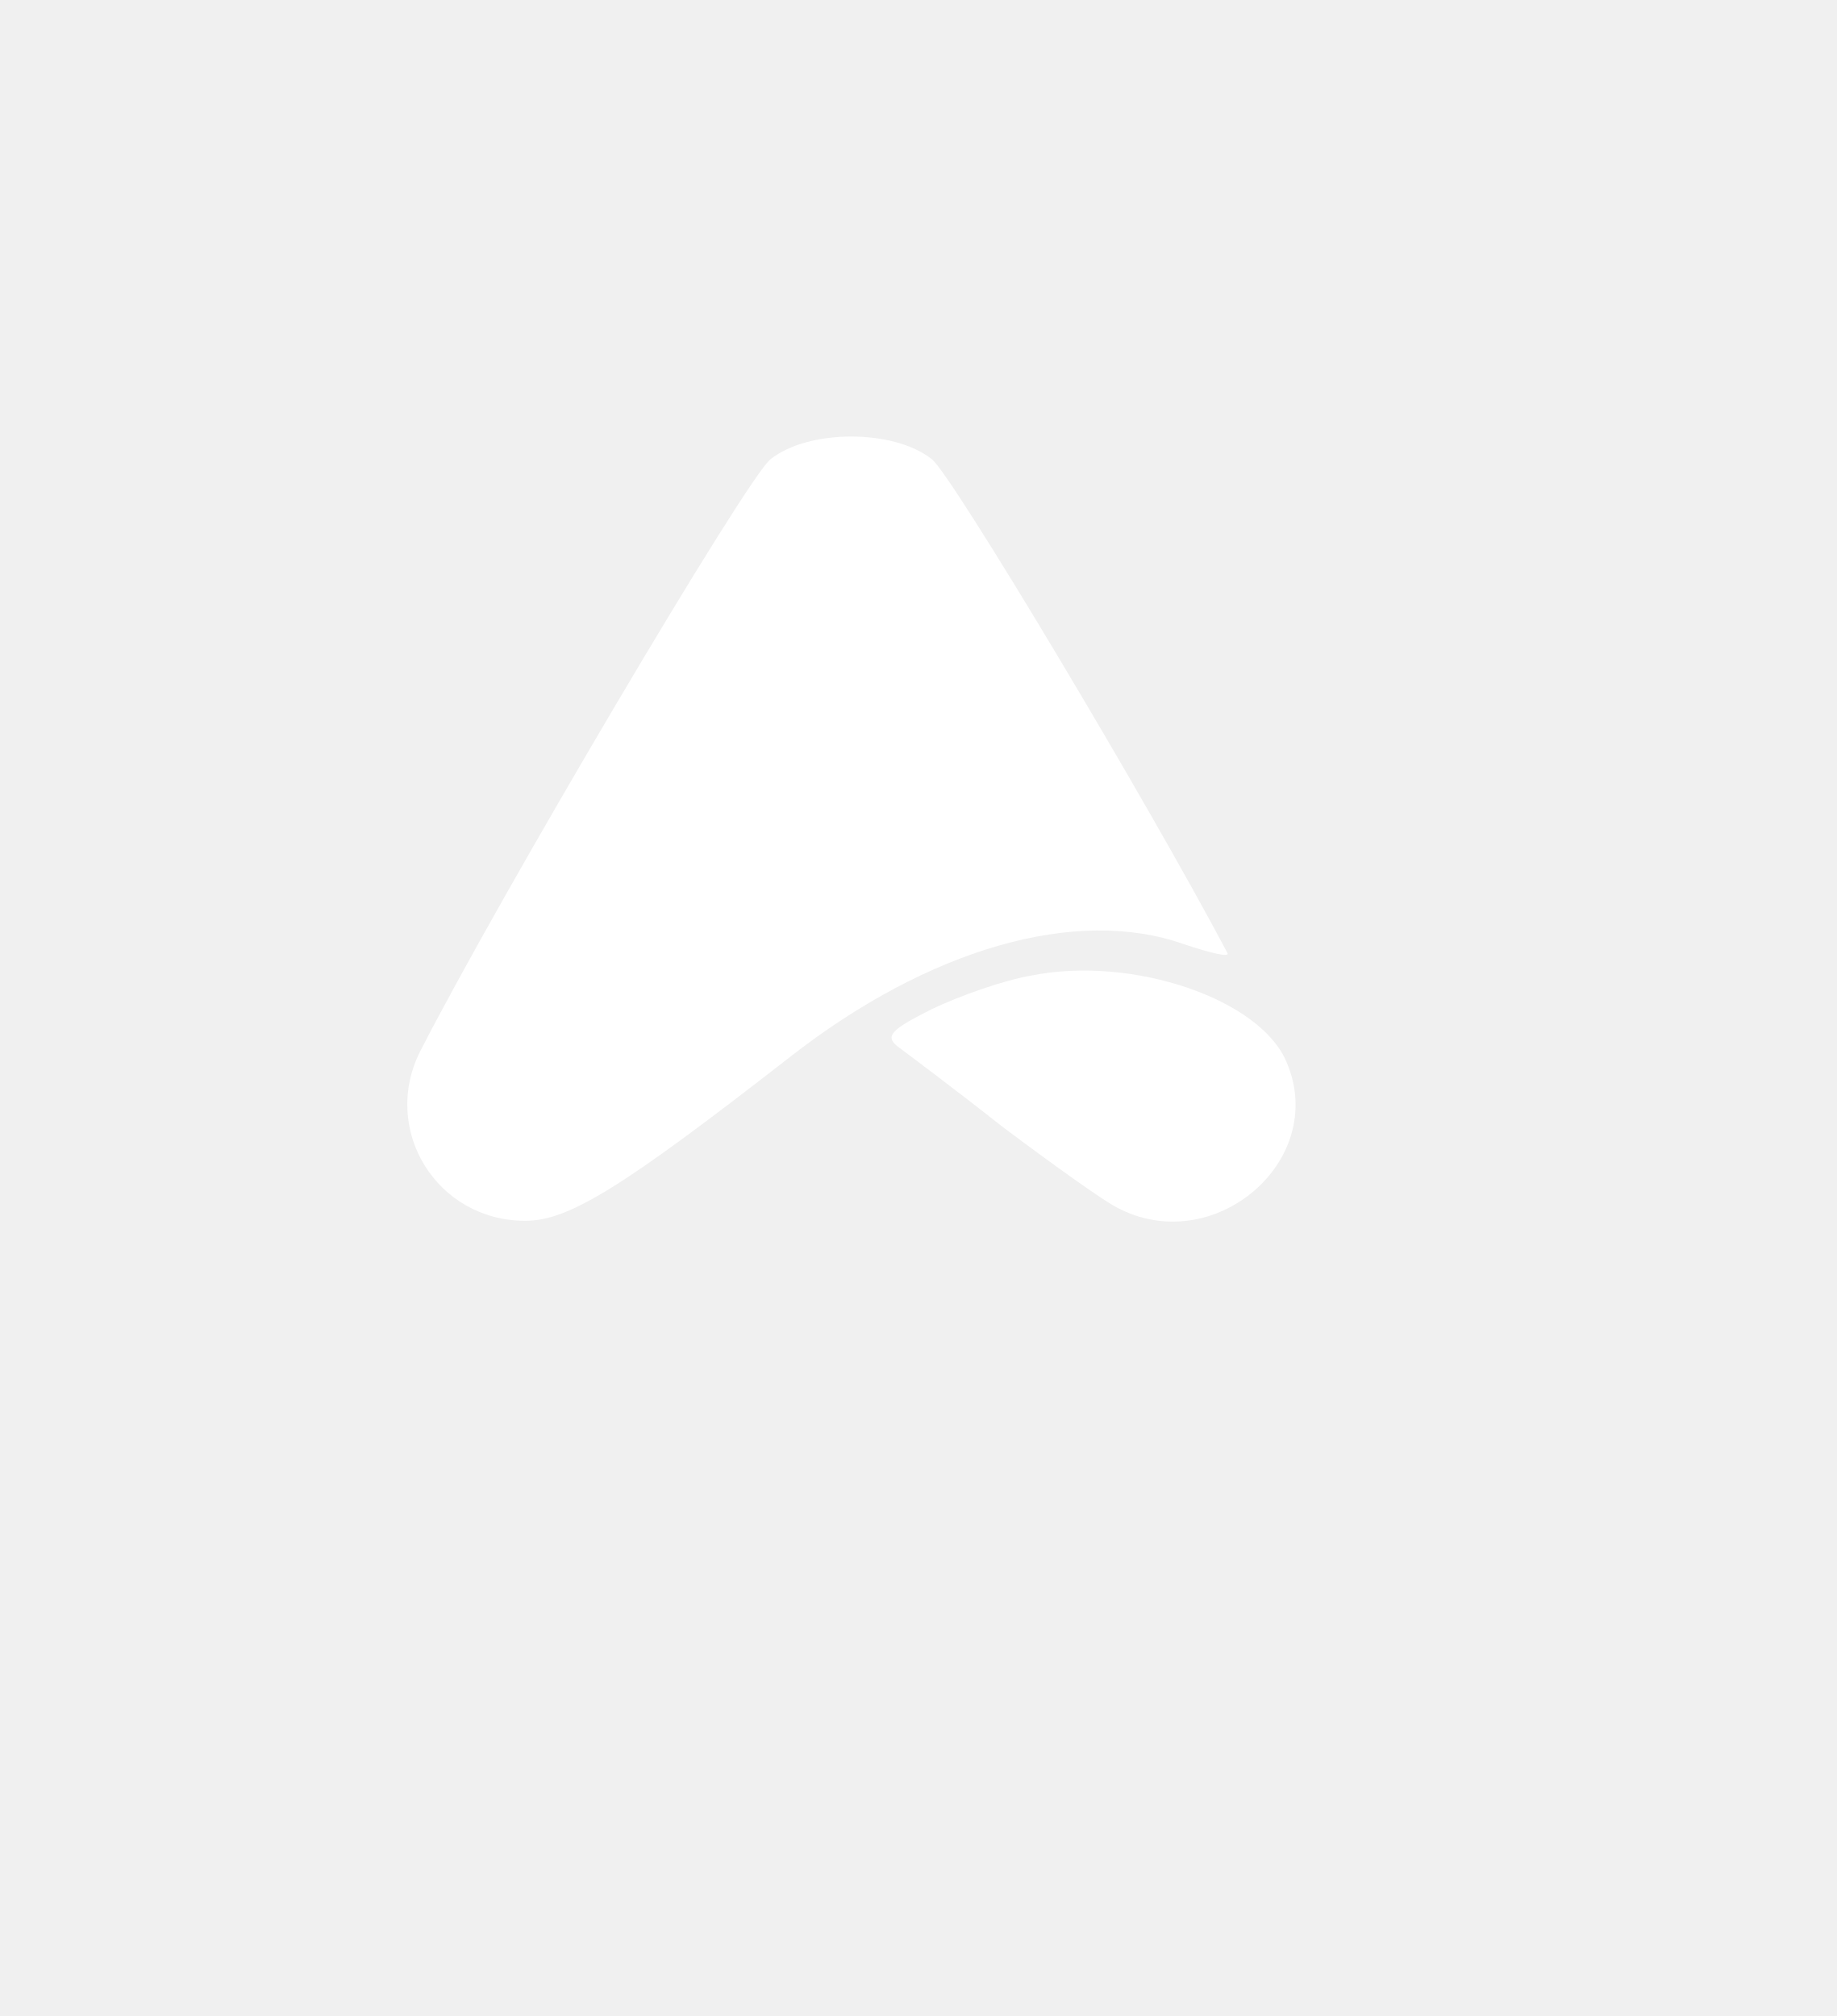
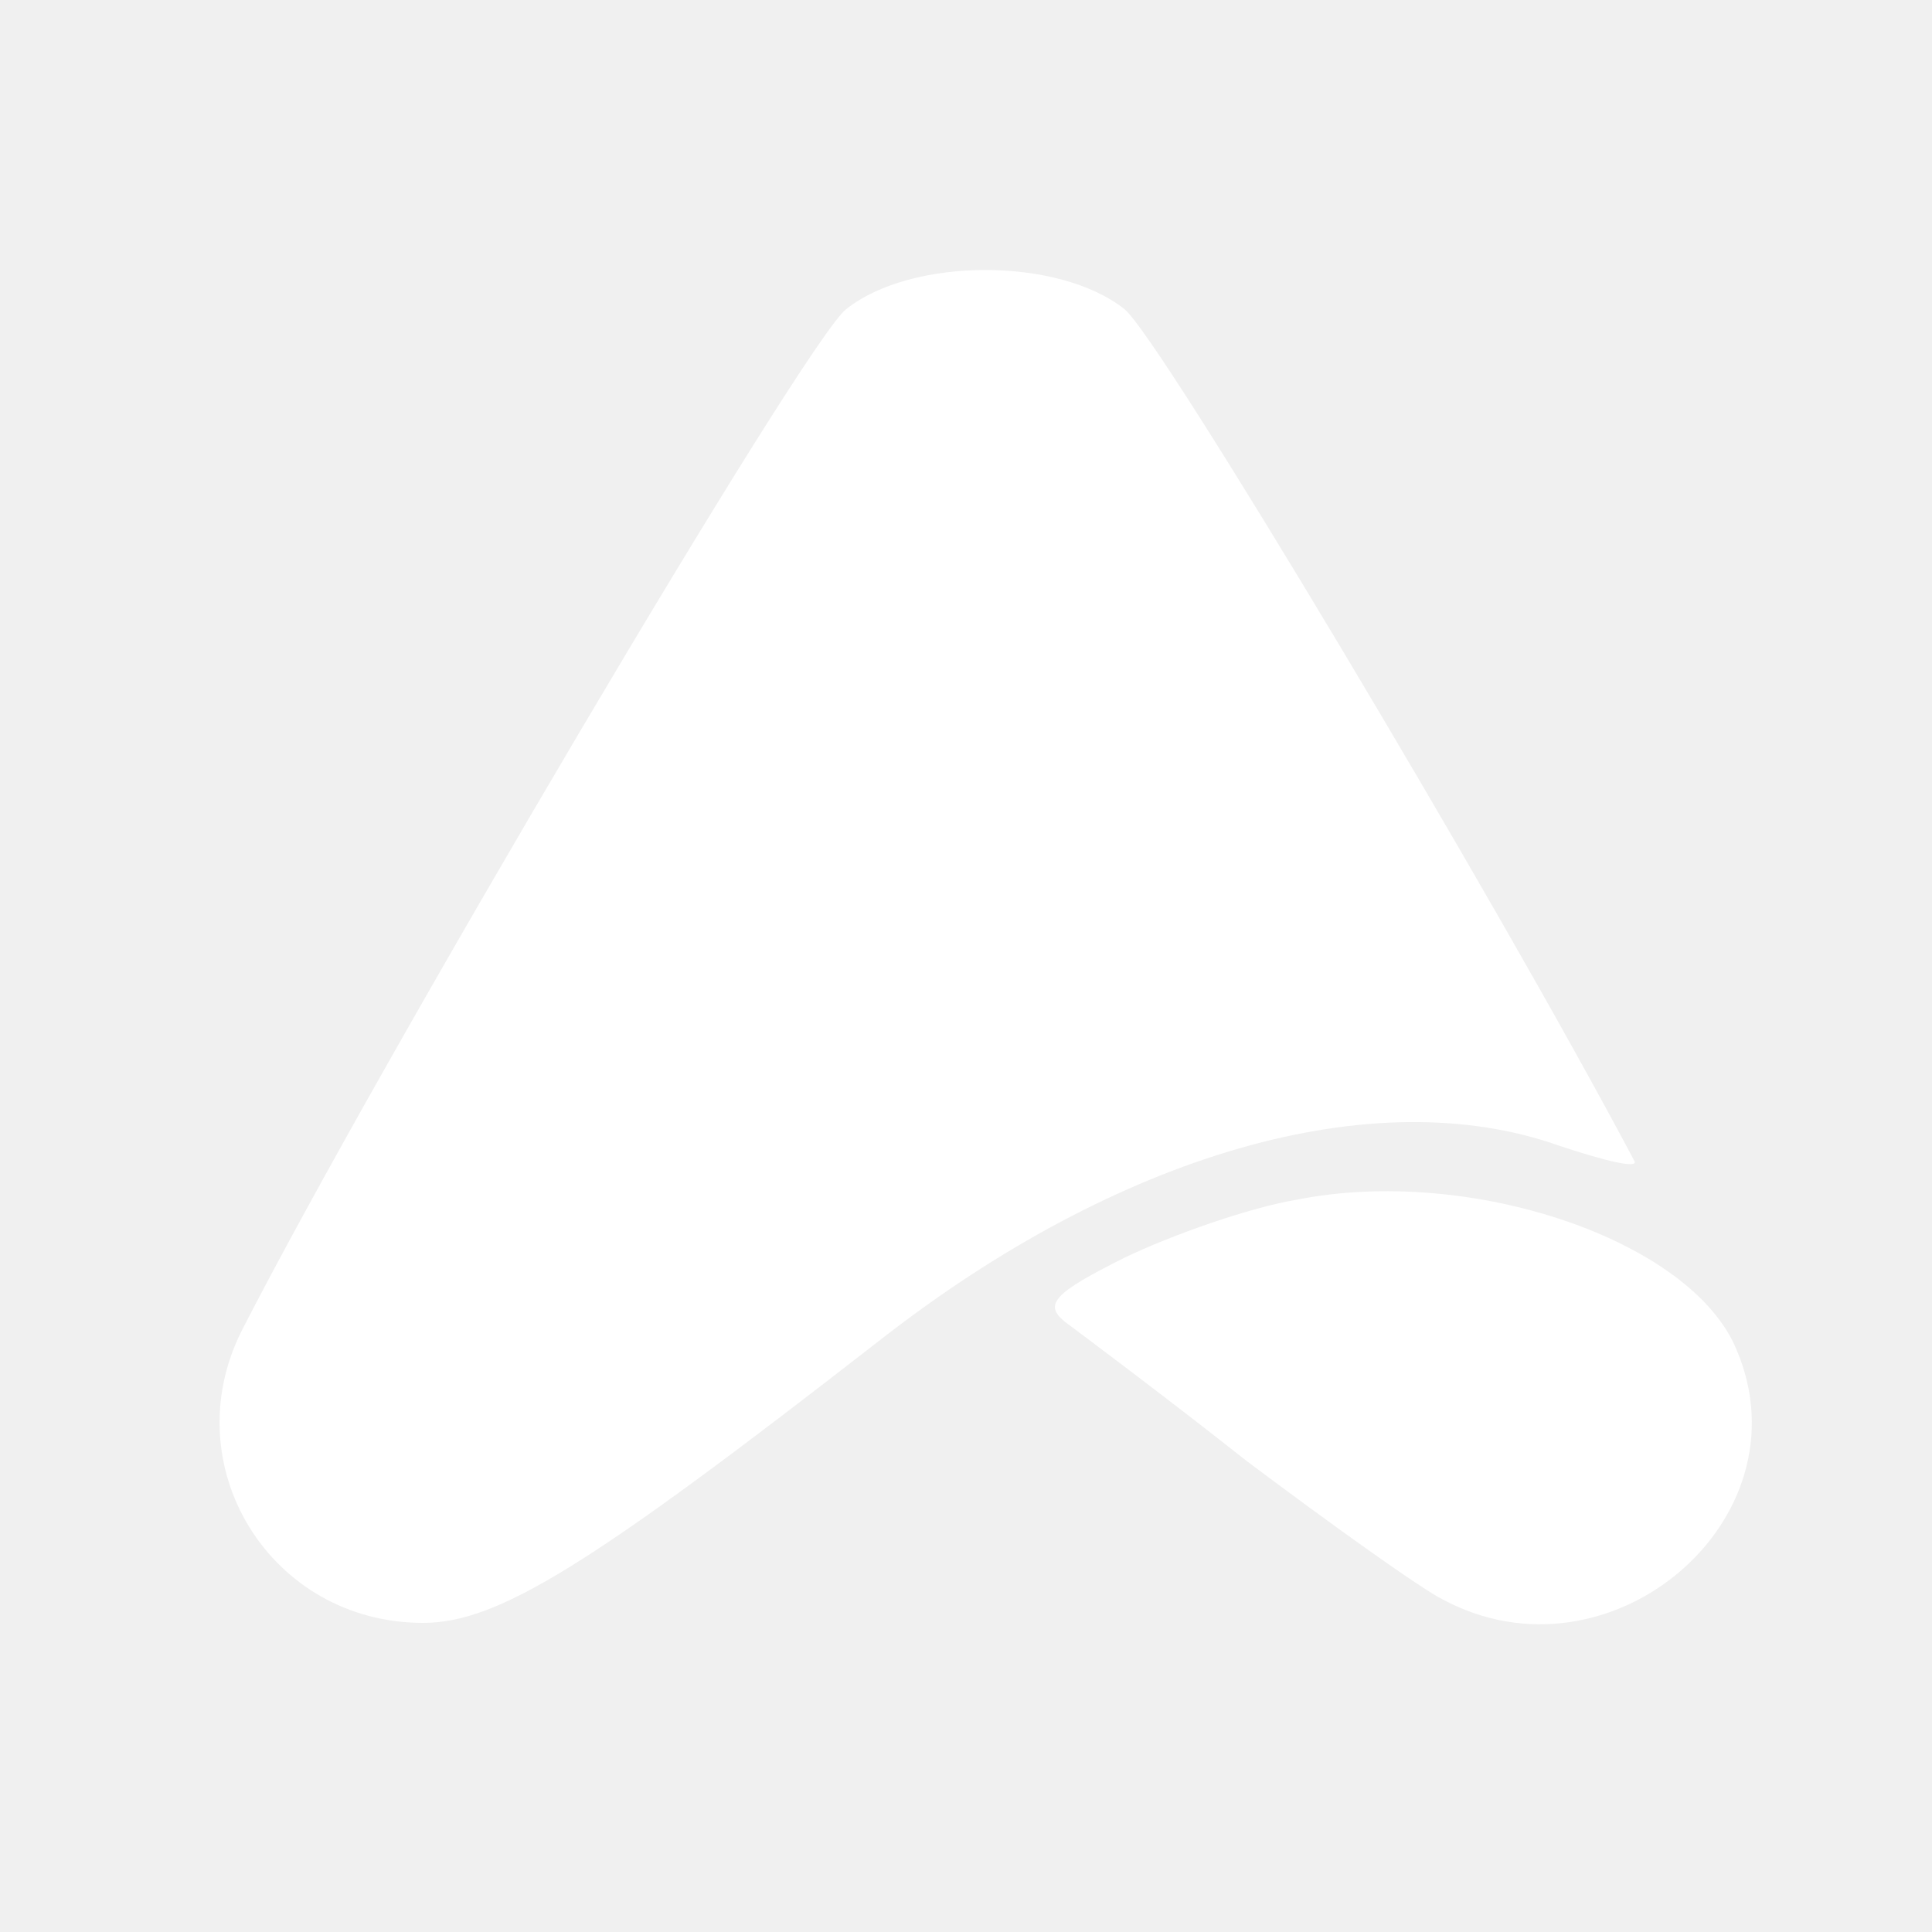
- <svg xmlns="http://www.w3.org/2000/svg" width="512" viewBox="0 0 164 180">
+ <svg xmlns="http://www.w3.org/2000/svg" width="512" viewBox="25 25 100 100">
  <g fill="#fff">
    <path d="M68.8 41c-2.1 1.6-24.3 39.2-31.3 52.9-3.5 7 1.5 15.1 9.4 15.1 3.9 0 8.7-3 23.6-14.6 12.4-9.7 25.6-13.5 35.2-10.1 2.4.8 4.1 1.2 3.9.8C102.4 71.5 85 42.4 83.2 41c-3.4-2.7-11-2.7-14.4 0" />
    <path d="M92.1 87.1c-2.4.4-6.4 1.8-8.9 3-3.6 1.8-4.2 2.4-3.1 3.3.8.6 5.1 3.8 9.4 7.2 4.4 3.3 9 6.6 10.2 7.2 8.6 4.6 18.9-4.1 15.2-12.9-2.3-5.7-13.8-9.6-22.8-7.8" />
  </g>
</svg>
